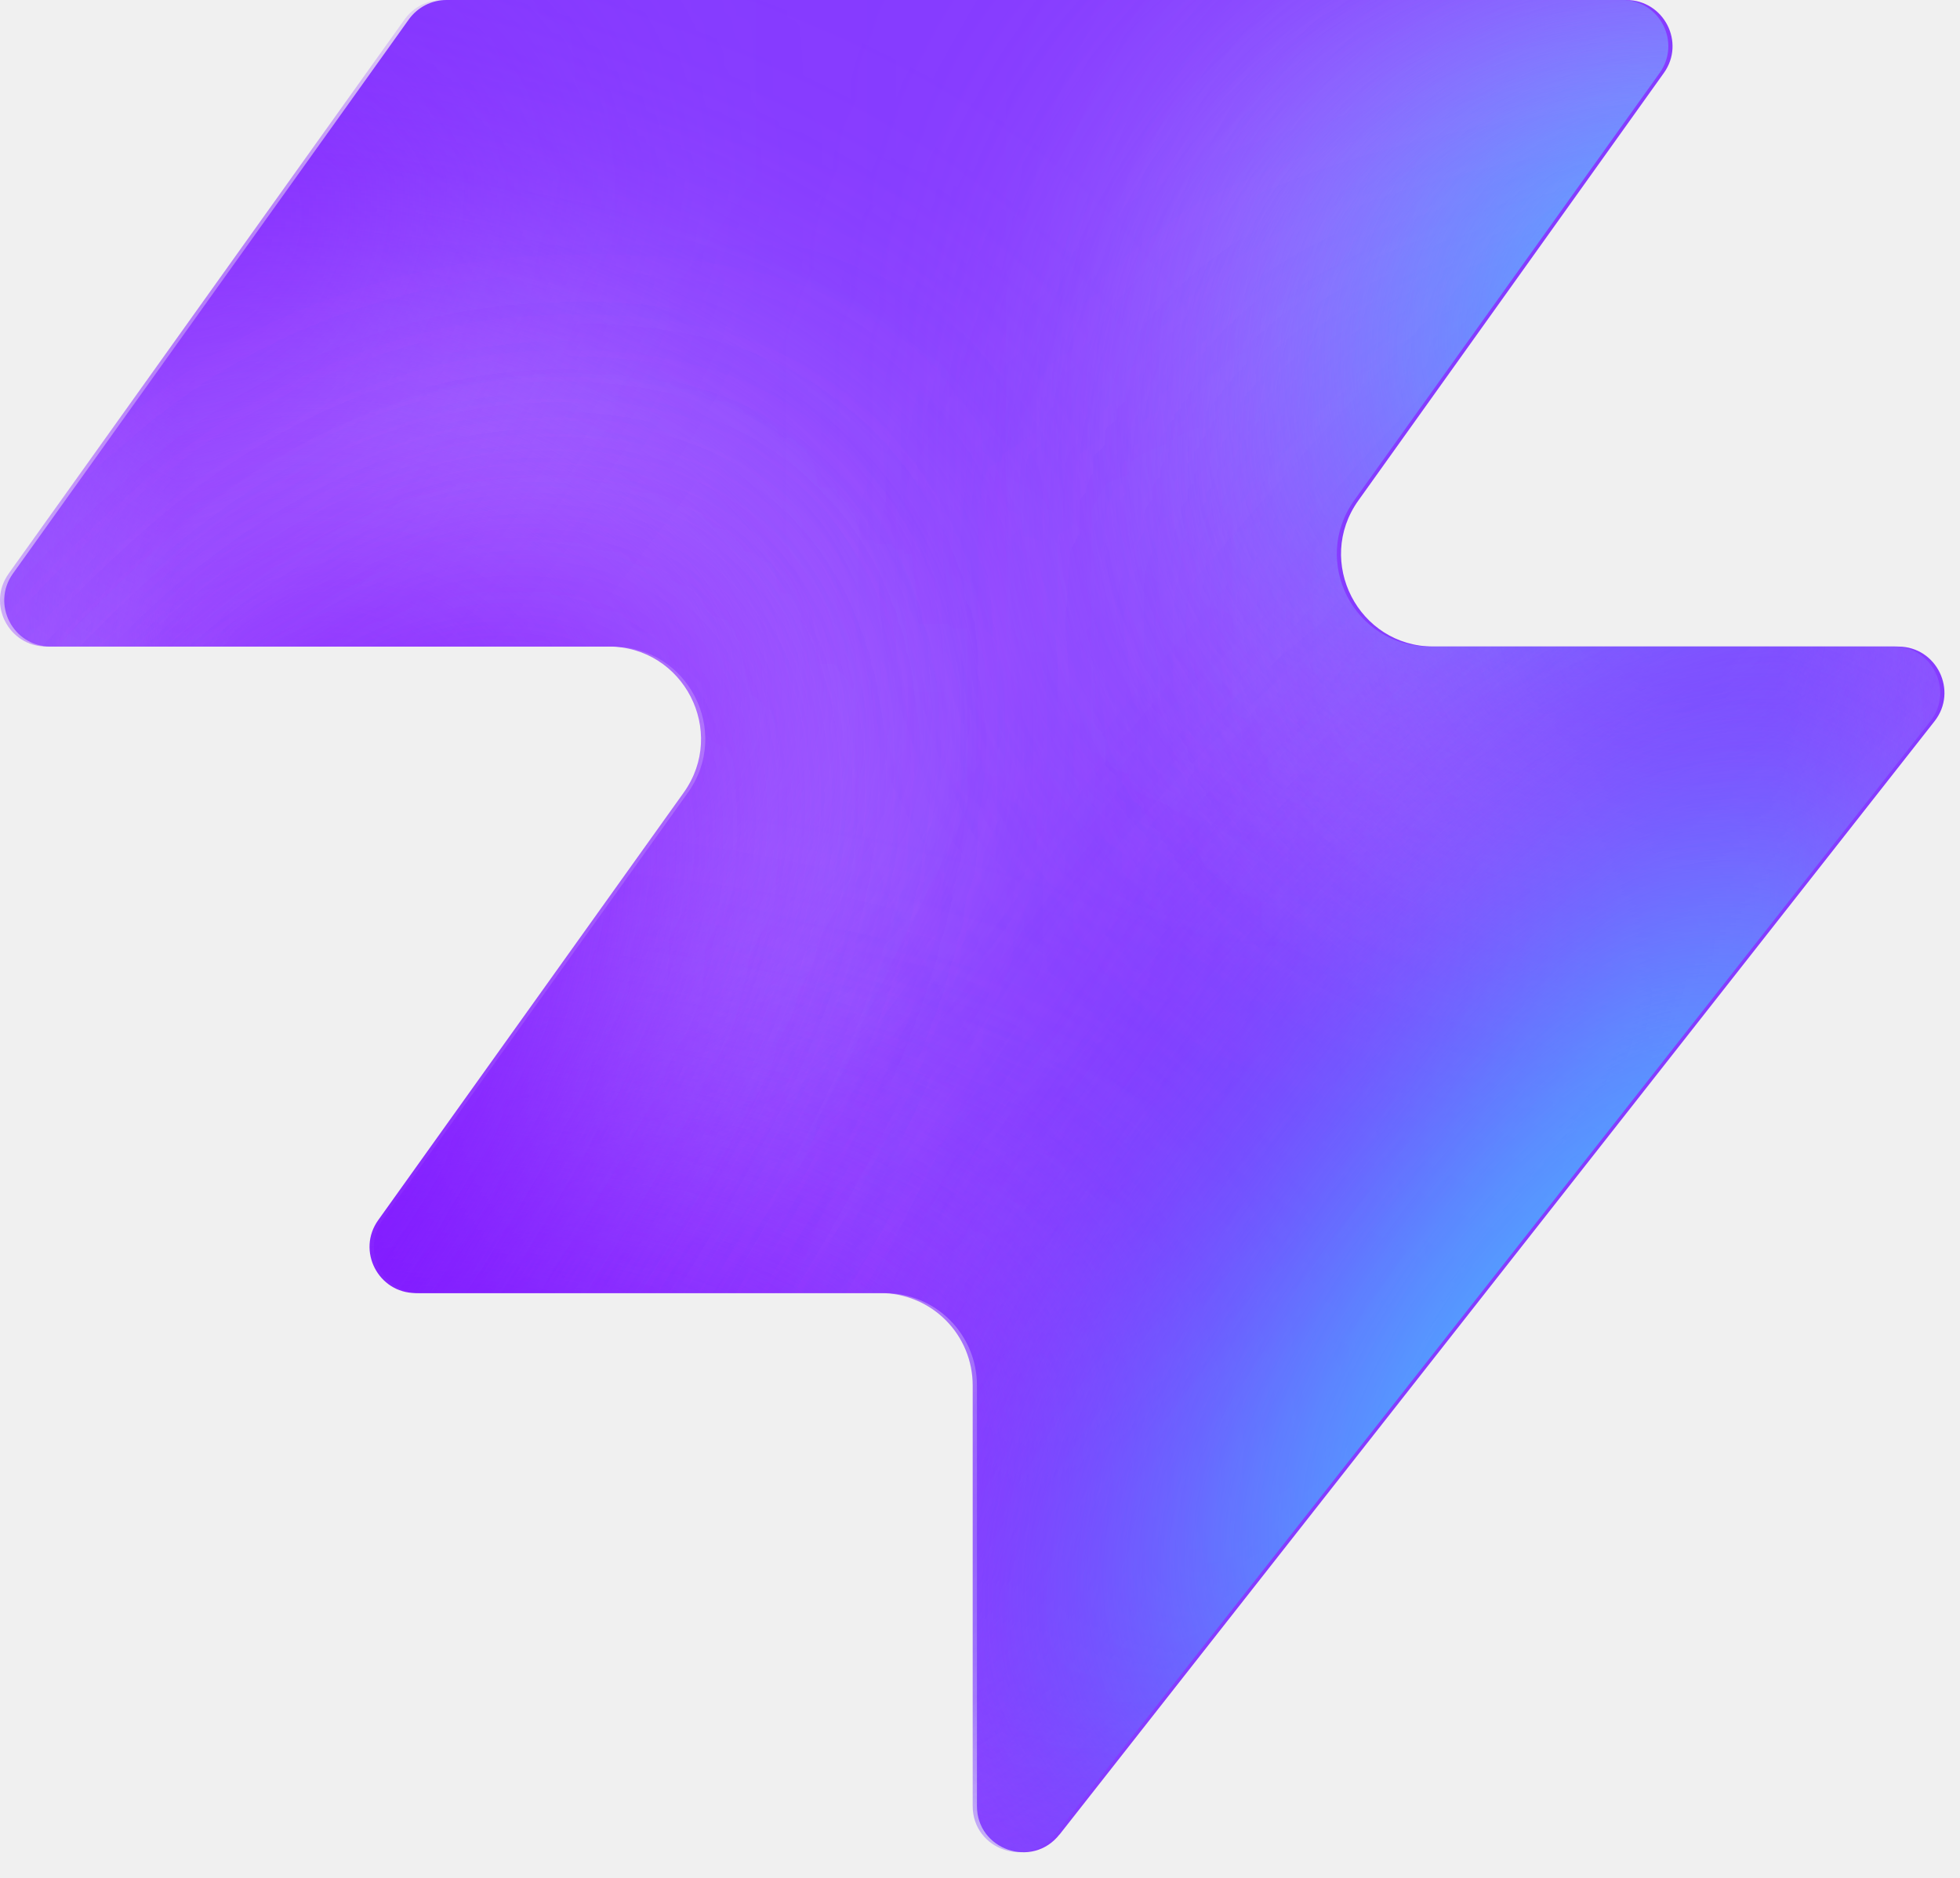
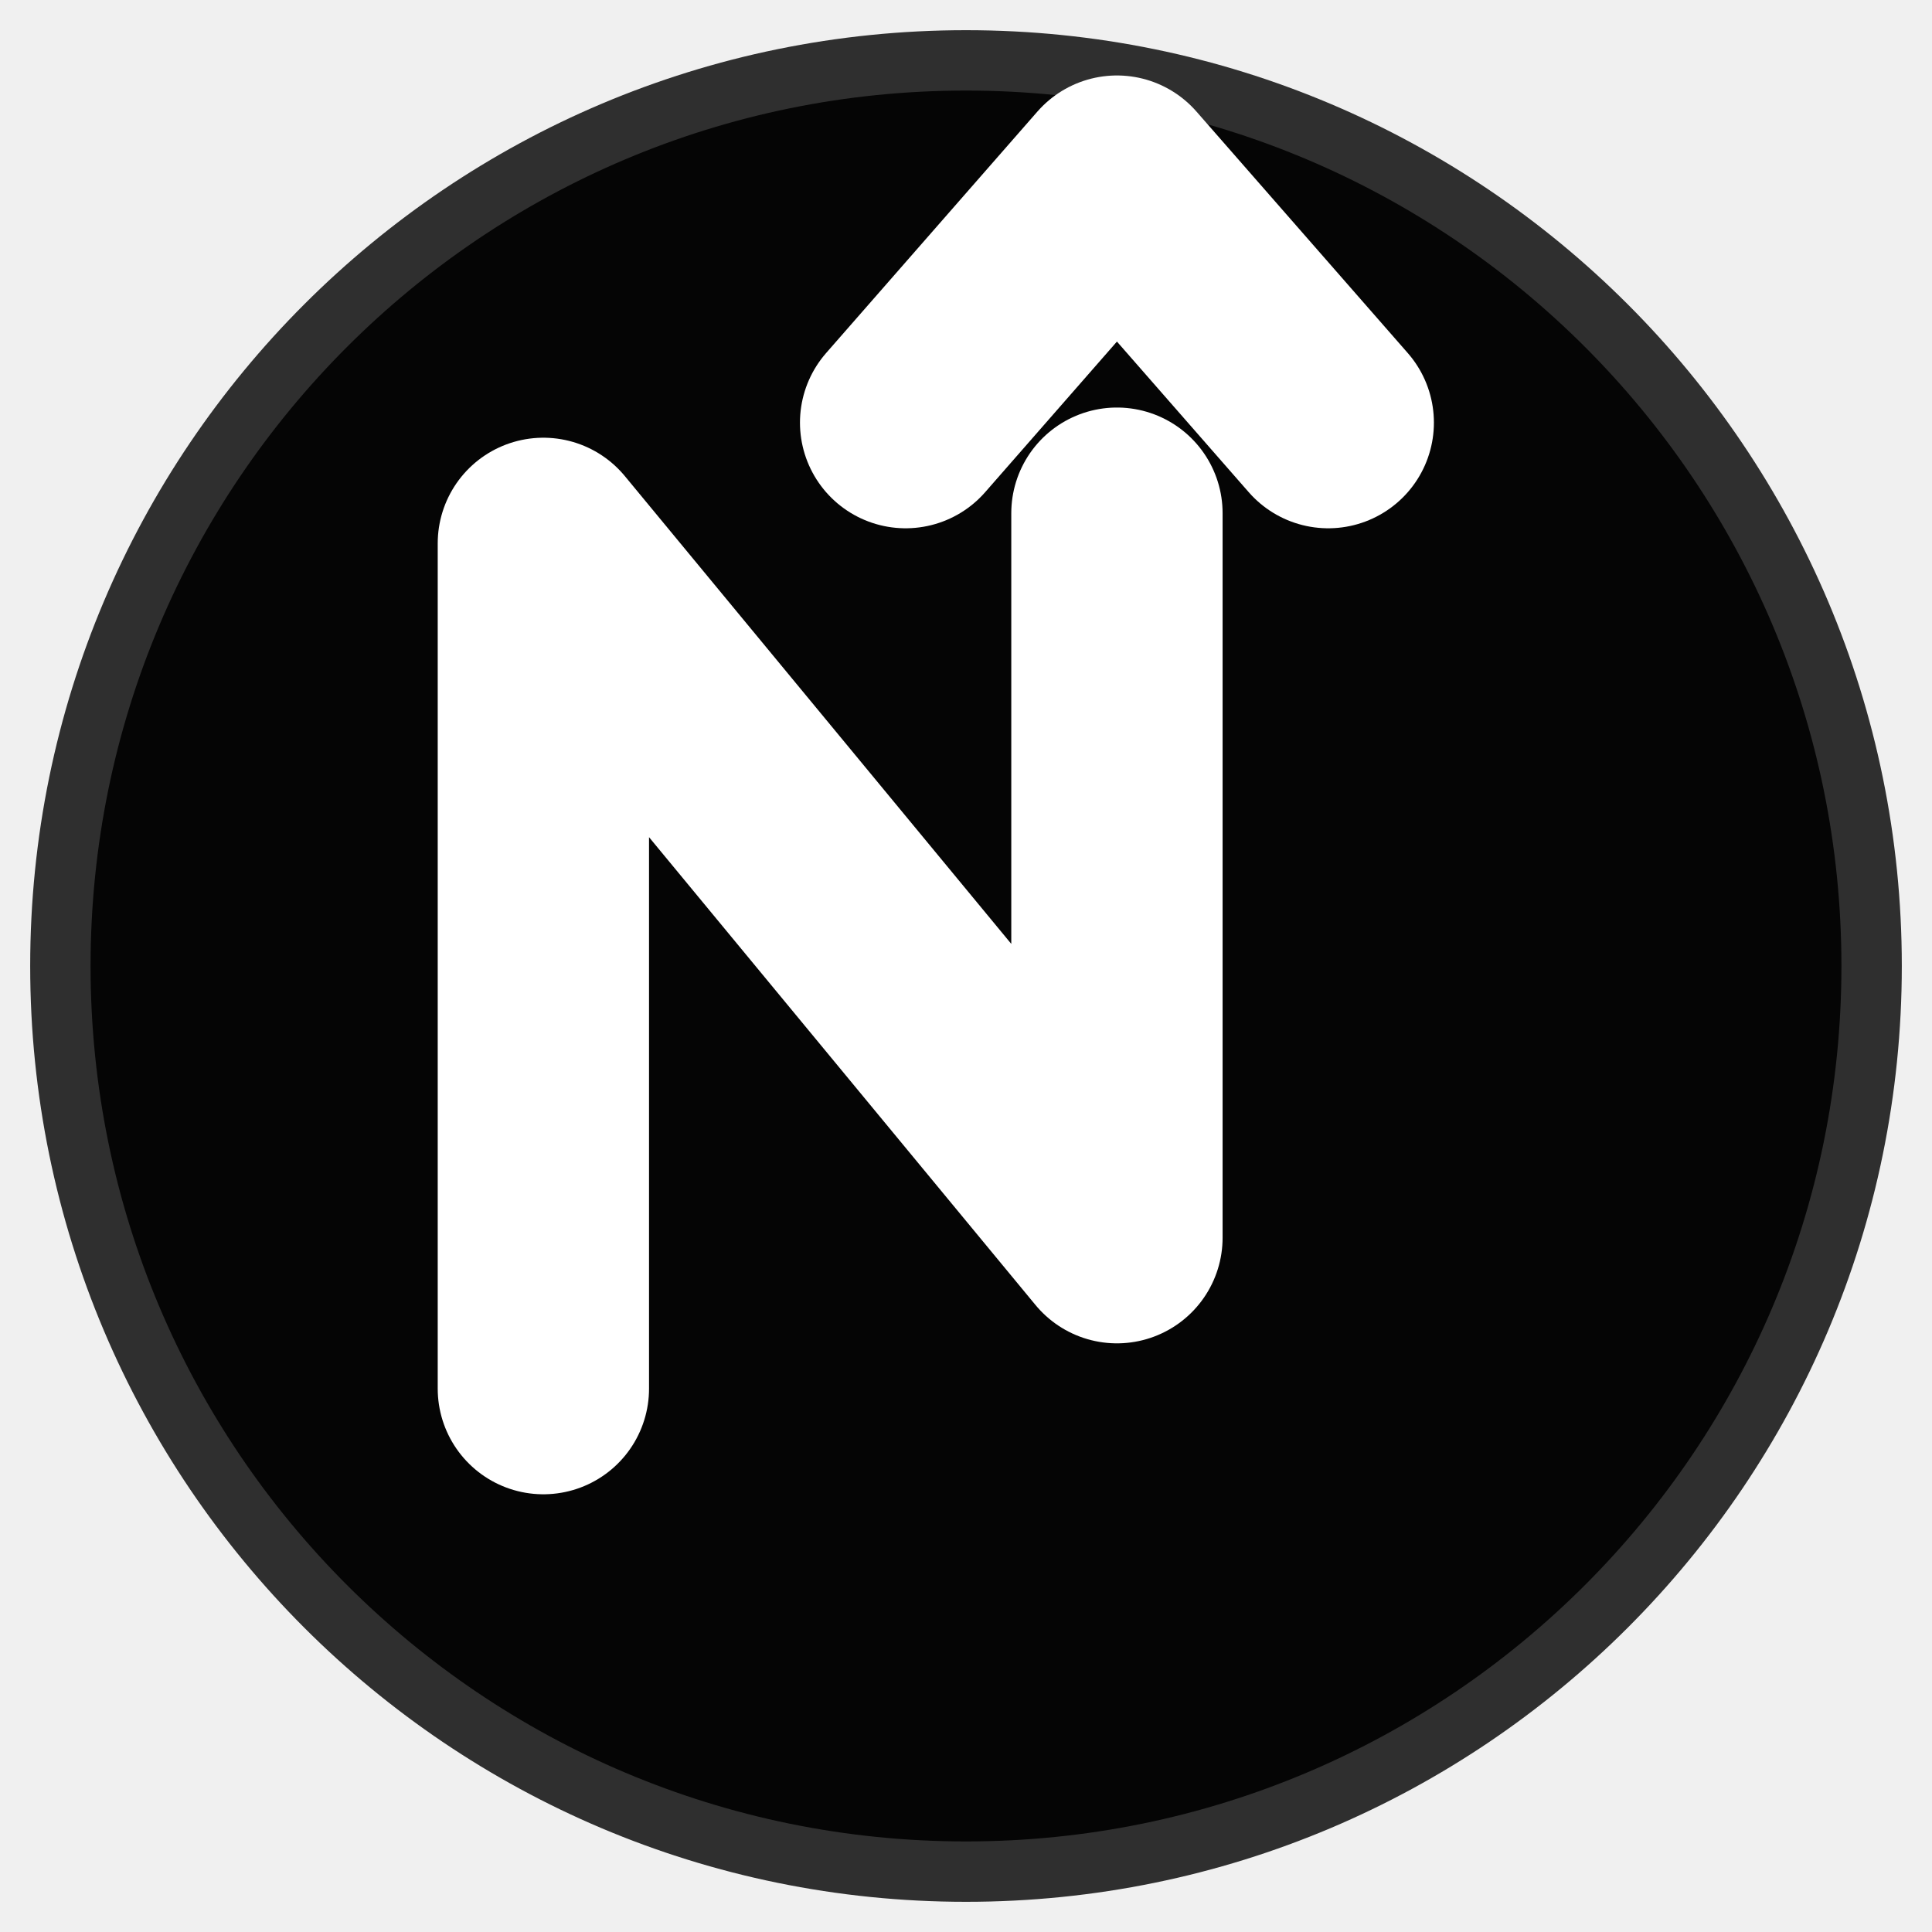
- <svg xmlns="http://www.w3.org/2000/svg" width="48" height="46" fill="none" viewBox="0 0 48 46">
-   <path fill="#863bff" d="M25.946 44.938c-.664.845-2.021.375-2.021-.698V33.937a2.26 2.26 0 0 0-2.262-2.262H10.287c-.92 0-1.456-1.04-.92-1.788l7.48-10.471c1.07-1.497 0-3.578-1.842-3.578H1.237c-.92 0-1.456-1.04-.92-1.788L10.013.474c.214-.297.556-.474.92-.474h28.894c.92 0 1.456 1.04.92 1.788l-7.48 10.471c-1.07 1.498 0 3.579 1.842 3.579h11.377c.943 0 1.473 1.088.89 1.83L25.947 44.94z" style="fill:#863bff;fill:color(display-p3 .525 .23 1);fill-opacity:1" />
-   <mask id="a" width="48" height="46" x="0" y="0" maskUnits="userSpaceOnUse" style="mask-type:alpha">
-     <path fill="#000" d="M25.842 44.938c-.664.844-2.021.375-2.021-.698V33.937a2.26 2.26 0 0 0-2.262-2.262H10.183c-.92 0-1.456-1.04-.92-1.788l7.48-10.471c1.07-1.498 0-3.579-1.842-3.579H1.133c-.92 0-1.456-1.04-.92-1.787L9.91.473c.214-.297.556-.474.92-.474h28.894c.92 0 1.456 1.04.92 1.788l-7.48 10.471c-1.07 1.498 0 3.578 1.842 3.578h11.377c.943 0 1.473 1.088.89 1.832L25.843 44.94z" style="fill:#000;fill-opacity:1" />
-   </mask>
-   <g mask="url(#a)">
-     <g filter="url(#b)">
-       <ellipse cx="5.508" cy="14.704" fill="#ede6ff" rx="5.508" ry="14.704" style="fill:#ede6ff;fill:color(display-p3 .927 .903 1);fill-opacity:1" transform="matrix(.00324 1 1 -.00324 -4.47 31.516)" />
-     </g>
-     <g filter="url(#c)">
-       <ellipse cx="10.399" cy="29.851" fill="#ede6ff" rx="10.399" ry="29.851" style="fill:#ede6ff;fill:color(display-p3 .927 .903 1);fill-opacity:1" transform="matrix(.00324 1 1 -.00324 -39.328 7.883)" />
-     </g>
-     <g filter="url(#d)">
-       <ellipse cx="5.508" cy="30.487" fill="#7e14ff" rx="5.508" ry="30.487" style="fill:#7e14ff;fill:color(display-p3 .492 .077 1);fill-opacity:1" transform="rotate(89.814 -25.913 -14.639)scale(1 -1)" />
-     </g>
-     <g filter="url(#e)">
-       <ellipse cx="5.508" cy="30.599" fill="#7e14ff" rx="5.508" ry="30.599" style="fill:#7e14ff;fill:color(display-p3 .492 .077 1);fill-opacity:1" transform="rotate(89.814 -32.644 -3.334)scale(1 -1)" />
-     </g>
-     <g filter="url(#f)">
-       <ellipse cx="5.508" cy="30.599" fill="#7e14ff" rx="5.508" ry="30.599" style="fill:#7e14ff;fill:color(display-p3 .492 .077 1);fill-opacity:1" transform="matrix(.00324 1 1 -.00324 -34.34 30.47)" />
-     </g>
-     <g filter="url(#g)">
-       <ellipse cx="14.072" cy="22.078" fill="#ede6ff" rx="14.072" ry="22.078" style="fill:#ede6ff;fill:color(display-p3 .927 .903 1);fill-opacity:1" transform="rotate(93.35 24.506 48.493)scale(-1 1)" />
-     </g>
-     <g filter="url(#h)">
-       <ellipse cx="3.47" cy="21.501" fill="#7e14ff" rx="3.47" ry="21.501" style="fill:#7e14ff;fill:color(display-p3 .492 .077 1);fill-opacity:1" transform="rotate(89.009 28.708 47.59)scale(-1 1)" />
-     </g>
-     <g filter="url(#i)">
-       <ellipse cx="3.47" cy="21.501" fill="#7e14ff" rx="3.47" ry="21.501" style="fill:#7e14ff;fill:color(display-p3 .492 .077 1);fill-opacity:1" transform="rotate(89.009 28.708 47.59)scale(-1 1)" />
-     </g>
-     <g filter="url(#j)">
-       <ellipse cx=".387" cy="8.972" fill="#7e14ff" rx="4.407" ry="29.108" style="fill:#7e14ff;fill:color(display-p3 .492 .077 1);fill-opacity:1" transform="rotate(39.51 .387 8.972)" />
-     </g>
-     <g filter="url(#k)">
-       <ellipse cx="47.523" cy="-6.092" fill="#7e14ff" rx="4.407" ry="29.108" style="fill:#7e14ff;fill:color(display-p3 .492 .077 1);fill-opacity:1" transform="rotate(37.892 47.523 -6.092)" />
-     </g>
-     <g filter="url(#l)">
-       <ellipse cx="41.412" cy="6.333" fill="#47bfff" rx="5.971" ry="9.665" style="fill:#47bfff;fill:color(display-p3 .28 .748 1);fill-opacity:1" transform="rotate(37.892 41.412 6.333)" />
-     </g>
-     <g filter="url(#m)">
-       <ellipse cx="-1.879" cy="38.332" fill="#7e14ff" rx="4.407" ry="29.108" style="fill:#7e14ff;fill:color(display-p3 .492 .077 1);fill-opacity:1" transform="rotate(37.892 -1.88 38.332)" />
-     </g>
-     <g filter="url(#n)">
-       <ellipse cx="-1.879" cy="38.332" fill="#7e14ff" rx="4.407" ry="29.108" style="fill:#7e14ff;fill:color(display-p3 .492 .077 1);fill-opacity:1" transform="rotate(37.892 -1.88 38.332)" />
-     </g>
-     <g filter="url(#o)">
-       <ellipse cx="35.651" cy="29.907" fill="#7e14ff" rx="4.407" ry="29.108" style="fill:#7e14ff;fill:color(display-p3 .492 .077 1);fill-opacity:1" transform="rotate(37.892 35.651 29.907)" />
-     </g>
-     <g filter="url(#p)">
-       <ellipse cx="38.418" cy="32.4" fill="#47bfff" rx="5.971" ry="15.297" style="fill:#47bfff;fill:color(display-p3 .28 .748 1);fill-opacity:1" transform="rotate(37.892 38.418 32.4)" />
-     </g>
-   </g>
-   <defs>
-     <filter id="b" width="60.045" height="41.654" x="-19.77" y="16.149" color-interpolation-filters="sRGB" filterUnits="userSpaceOnUse">
-       <feFlood flood-opacity="0" result="BackgroundImageFix" />
-       <feBlend in="SourceGraphic" in2="BackgroundImageFix" result="shape" />
-       <feGaussianBlur result="effect1_foregroundBlur_2002_17158" stdDeviation="7.659" />
-     </filter>
-     <filter id="c" width="90.34" height="51.437" x="-54.613" y="-7.533" color-interpolation-filters="sRGB" filterUnits="userSpaceOnUse">
-       <feFlood flood-opacity="0" result="BackgroundImageFix" />
-       <feBlend in="SourceGraphic" in2="BackgroundImageFix" result="shape" />
-       <feGaussianBlur result="effect1_foregroundBlur_2002_17158" stdDeviation="7.659" />
-     </filter>
-     <filter id="d" width="79.355" height="29.4" x="-49.64" y="2.03" color-interpolation-filters="sRGB" filterUnits="userSpaceOnUse">
-       <feFlood flood-opacity="0" result="BackgroundImageFix" />
-       <feBlend in="SourceGraphic" in2="BackgroundImageFix" result="shape" />
-       <feGaussianBlur result="effect1_foregroundBlur_2002_17158" stdDeviation="4.596" />
-     </filter>
-     <filter id="e" width="79.579" height="29.4" x="-45.045" y="20.029" color-interpolation-filters="sRGB" filterUnits="userSpaceOnUse">
-       <feFlood flood-opacity="0" result="BackgroundImageFix" />
-       <feBlend in="SourceGraphic" in2="BackgroundImageFix" result="shape" />
-       <feGaussianBlur result="effect1_foregroundBlur_2002_17158" stdDeviation="4.596" />
-     </filter>
-     <filter id="f" width="79.579" height="29.4" x="-43.513" y="21.178" color-interpolation-filters="sRGB" filterUnits="userSpaceOnUse">
-       <feFlood flood-opacity="0" result="BackgroundImageFix" />
-       <feBlend in="SourceGraphic" in2="BackgroundImageFix" result="shape" />
-       <feGaussianBlur result="effect1_foregroundBlur_2002_17158" stdDeviation="4.596" />
-     </filter>
-     <filter id="g" width="74.749" height="58.852" x="15.756" y="-17.901" color-interpolation-filters="sRGB" filterUnits="userSpaceOnUse">
-       <feFlood flood-opacity="0" result="BackgroundImageFix" />
-       <feBlend in="SourceGraphic" in2="BackgroundImageFix" result="shape" />
-       <feGaussianBlur result="effect1_foregroundBlur_2002_17158" stdDeviation="7.659" />
-     </filter>
-     <filter id="h" width="61.377" height="25.362" x="23.548" y="2.284" color-interpolation-filters="sRGB" filterUnits="userSpaceOnUse">
-       <feFlood flood-opacity="0" result="BackgroundImageFix" />
-       <feBlend in="SourceGraphic" in2="BackgroundImageFix" result="shape" />
-       <feGaussianBlur result="effect1_foregroundBlur_2002_17158" stdDeviation="4.596" />
-     </filter>
-     <filter id="i" width="61.377" height="25.362" x="23.548" y="2.284" color-interpolation-filters="sRGB" filterUnits="userSpaceOnUse">
-       <feFlood flood-opacity="0" result="BackgroundImageFix" />
-       <feBlend in="SourceGraphic" in2="BackgroundImageFix" result="shape" />
-       <feGaussianBlur result="effect1_foregroundBlur_2002_17158" stdDeviation="4.596" />
-     </filter>
-     <filter id="j" width="56.045" height="63.649" x="-27.636" y="-22.853" color-interpolation-filters="sRGB" filterUnits="userSpaceOnUse">
-       <feFlood flood-opacity="0" result="BackgroundImageFix" />
-       <feBlend in="SourceGraphic" in2="BackgroundImageFix" result="shape" />
-       <feGaussianBlur result="effect1_foregroundBlur_2002_17158" stdDeviation="4.596" />
-     </filter>
-     <filter id="k" width="54.814" height="64.646" x="20.116" y="-38.415" color-interpolation-filters="sRGB" filterUnits="userSpaceOnUse">
-       <feFlood flood-opacity="0" result="BackgroundImageFix" />
-       <feBlend in="SourceGraphic" in2="BackgroundImageFix" result="shape" />
-       <feGaussianBlur result="effect1_foregroundBlur_2002_17158" stdDeviation="4.596" />
-     </filter>
-     <filter id="l" width="33.541" height="35.313" x="24.641" y="-11.323" color-interpolation-filters="sRGB" filterUnits="userSpaceOnUse">
-       <feFlood flood-opacity="0" result="BackgroundImageFix" />
-       <feBlend in="SourceGraphic" in2="BackgroundImageFix" result="shape" />
-       <feGaussianBlur result="effect1_foregroundBlur_2002_17158" stdDeviation="4.596" />
-     </filter>
-     <filter id="m" width="54.814" height="64.646" x="-29.286" y="6.009" color-interpolation-filters="sRGB" filterUnits="userSpaceOnUse">
-       <feFlood flood-opacity="0" result="BackgroundImageFix" />
-       <feBlend in="SourceGraphic" in2="BackgroundImageFix" result="shape" />
-       <feGaussianBlur result="effect1_foregroundBlur_2002_17158" stdDeviation="4.596" />
-     </filter>
-     <filter id="n" width="54.814" height="64.646" x="-29.286" y="6.009" color-interpolation-filters="sRGB" filterUnits="userSpaceOnUse">
-       <feFlood flood-opacity="0" result="BackgroundImageFix" />
-       <feBlend in="SourceGraphic" in2="BackgroundImageFix" result="shape" />
-       <feGaussianBlur result="effect1_foregroundBlur_2002_17158" stdDeviation="4.596" />
-     </filter>
-     <filter id="o" width="54.814" height="64.646" x="8.244" y="-2.416" color-interpolation-filters="sRGB" filterUnits="userSpaceOnUse">
-       <feFlood flood-opacity="0" result="BackgroundImageFix" />
-       <feBlend in="SourceGraphic" in2="BackgroundImageFix" result="shape" />
-       <feGaussianBlur result="effect1_foregroundBlur_2002_17158" stdDeviation="4.596" />
-     </filter>
-     <filter id="p" width="39.409" height="43.623" x="18.713" y="10.588" color-interpolation-filters="sRGB" filterUnits="userSpaceOnUse">
-       <feFlood flood-opacity="0" result="BackgroundImageFix" />
-       <feBlend in="SourceGraphic" in2="BackgroundImageFix" result="shape" />
-       <feGaussianBlur result="effect1_foregroundBlur_2002_17158" stdDeviation="4.596" />
-     </filter>
-   </defs>
+ <svg xmlns="http://www.w3.org/2000/svg" viewBox="0 0 128 128" role="img" aria-label="Nexo">
+   <circle cx="64" cy="64" r="60" fill="#050505" stroke="#2f2f2f" stroke-width="4" />
+   <path d="M36 92V36L74 82V34" fill="none" stroke="#ffffff" stroke-linecap="round" stroke-linejoin="round" stroke-width="14" />
+   <path d="M60 28L74 12L88 28" fill="none" stroke="#ffffff" stroke-linecap="round" stroke-linejoin="round" stroke-width="14" />
</svg>
